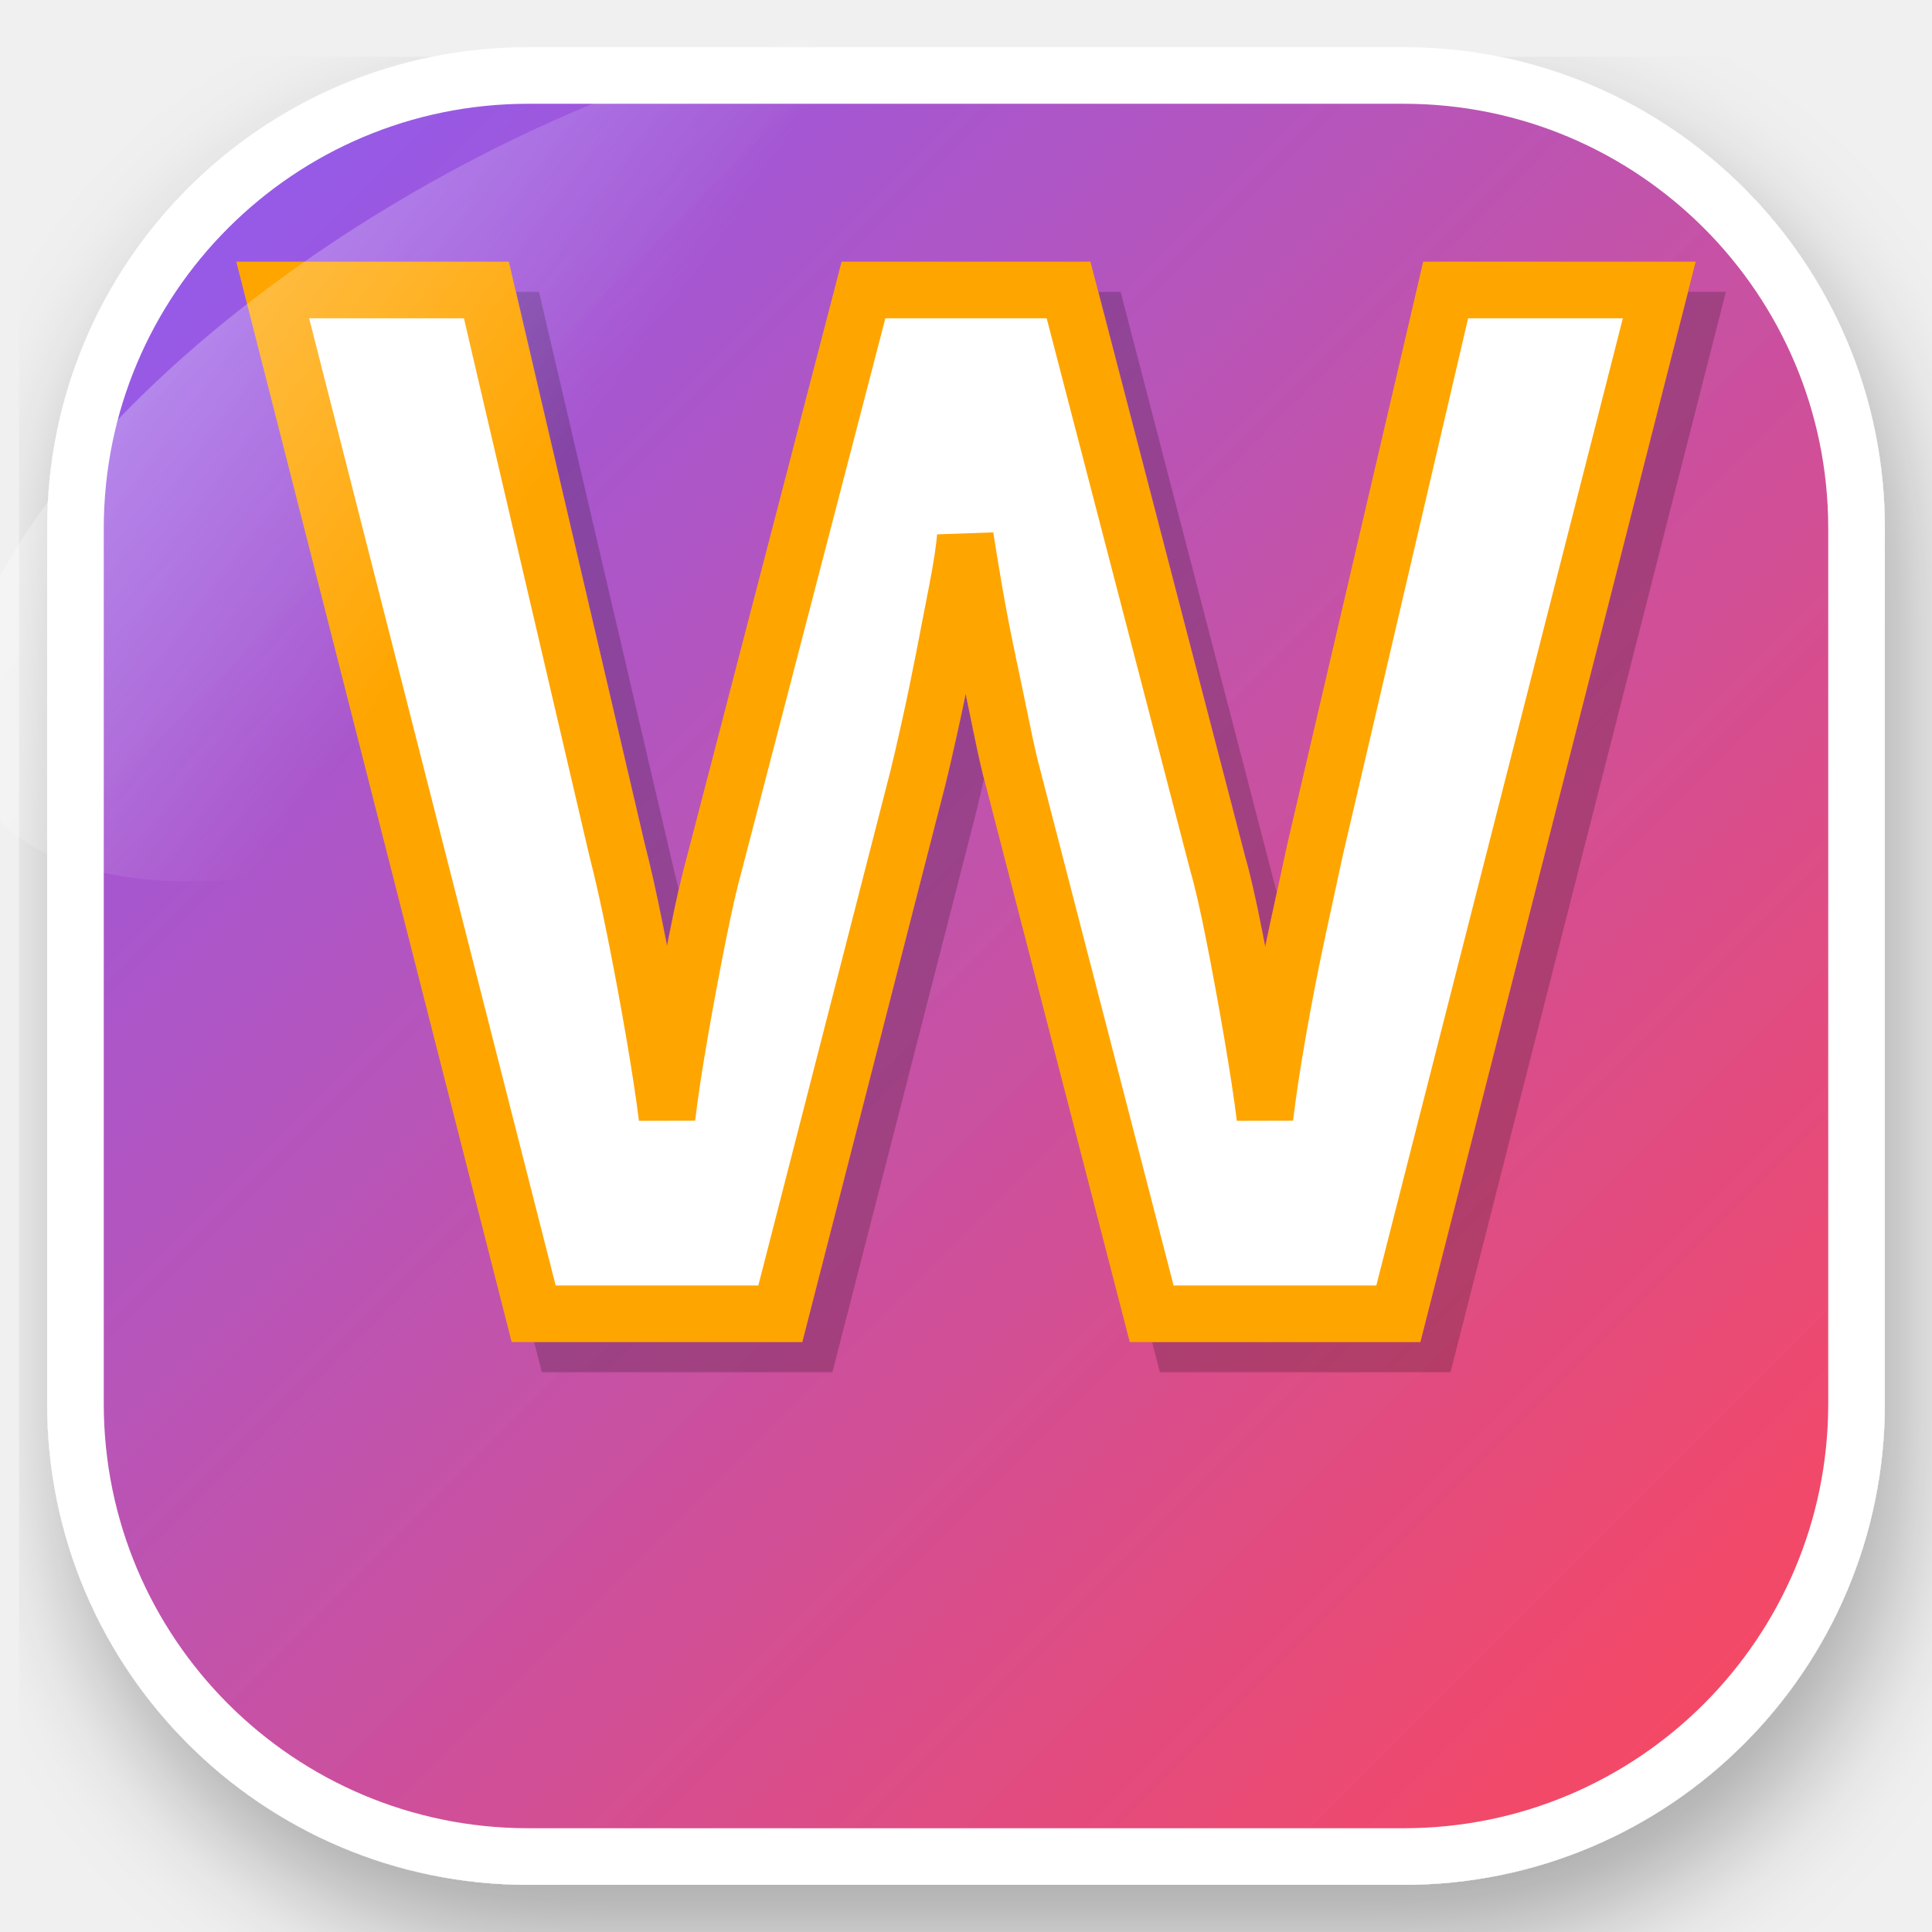
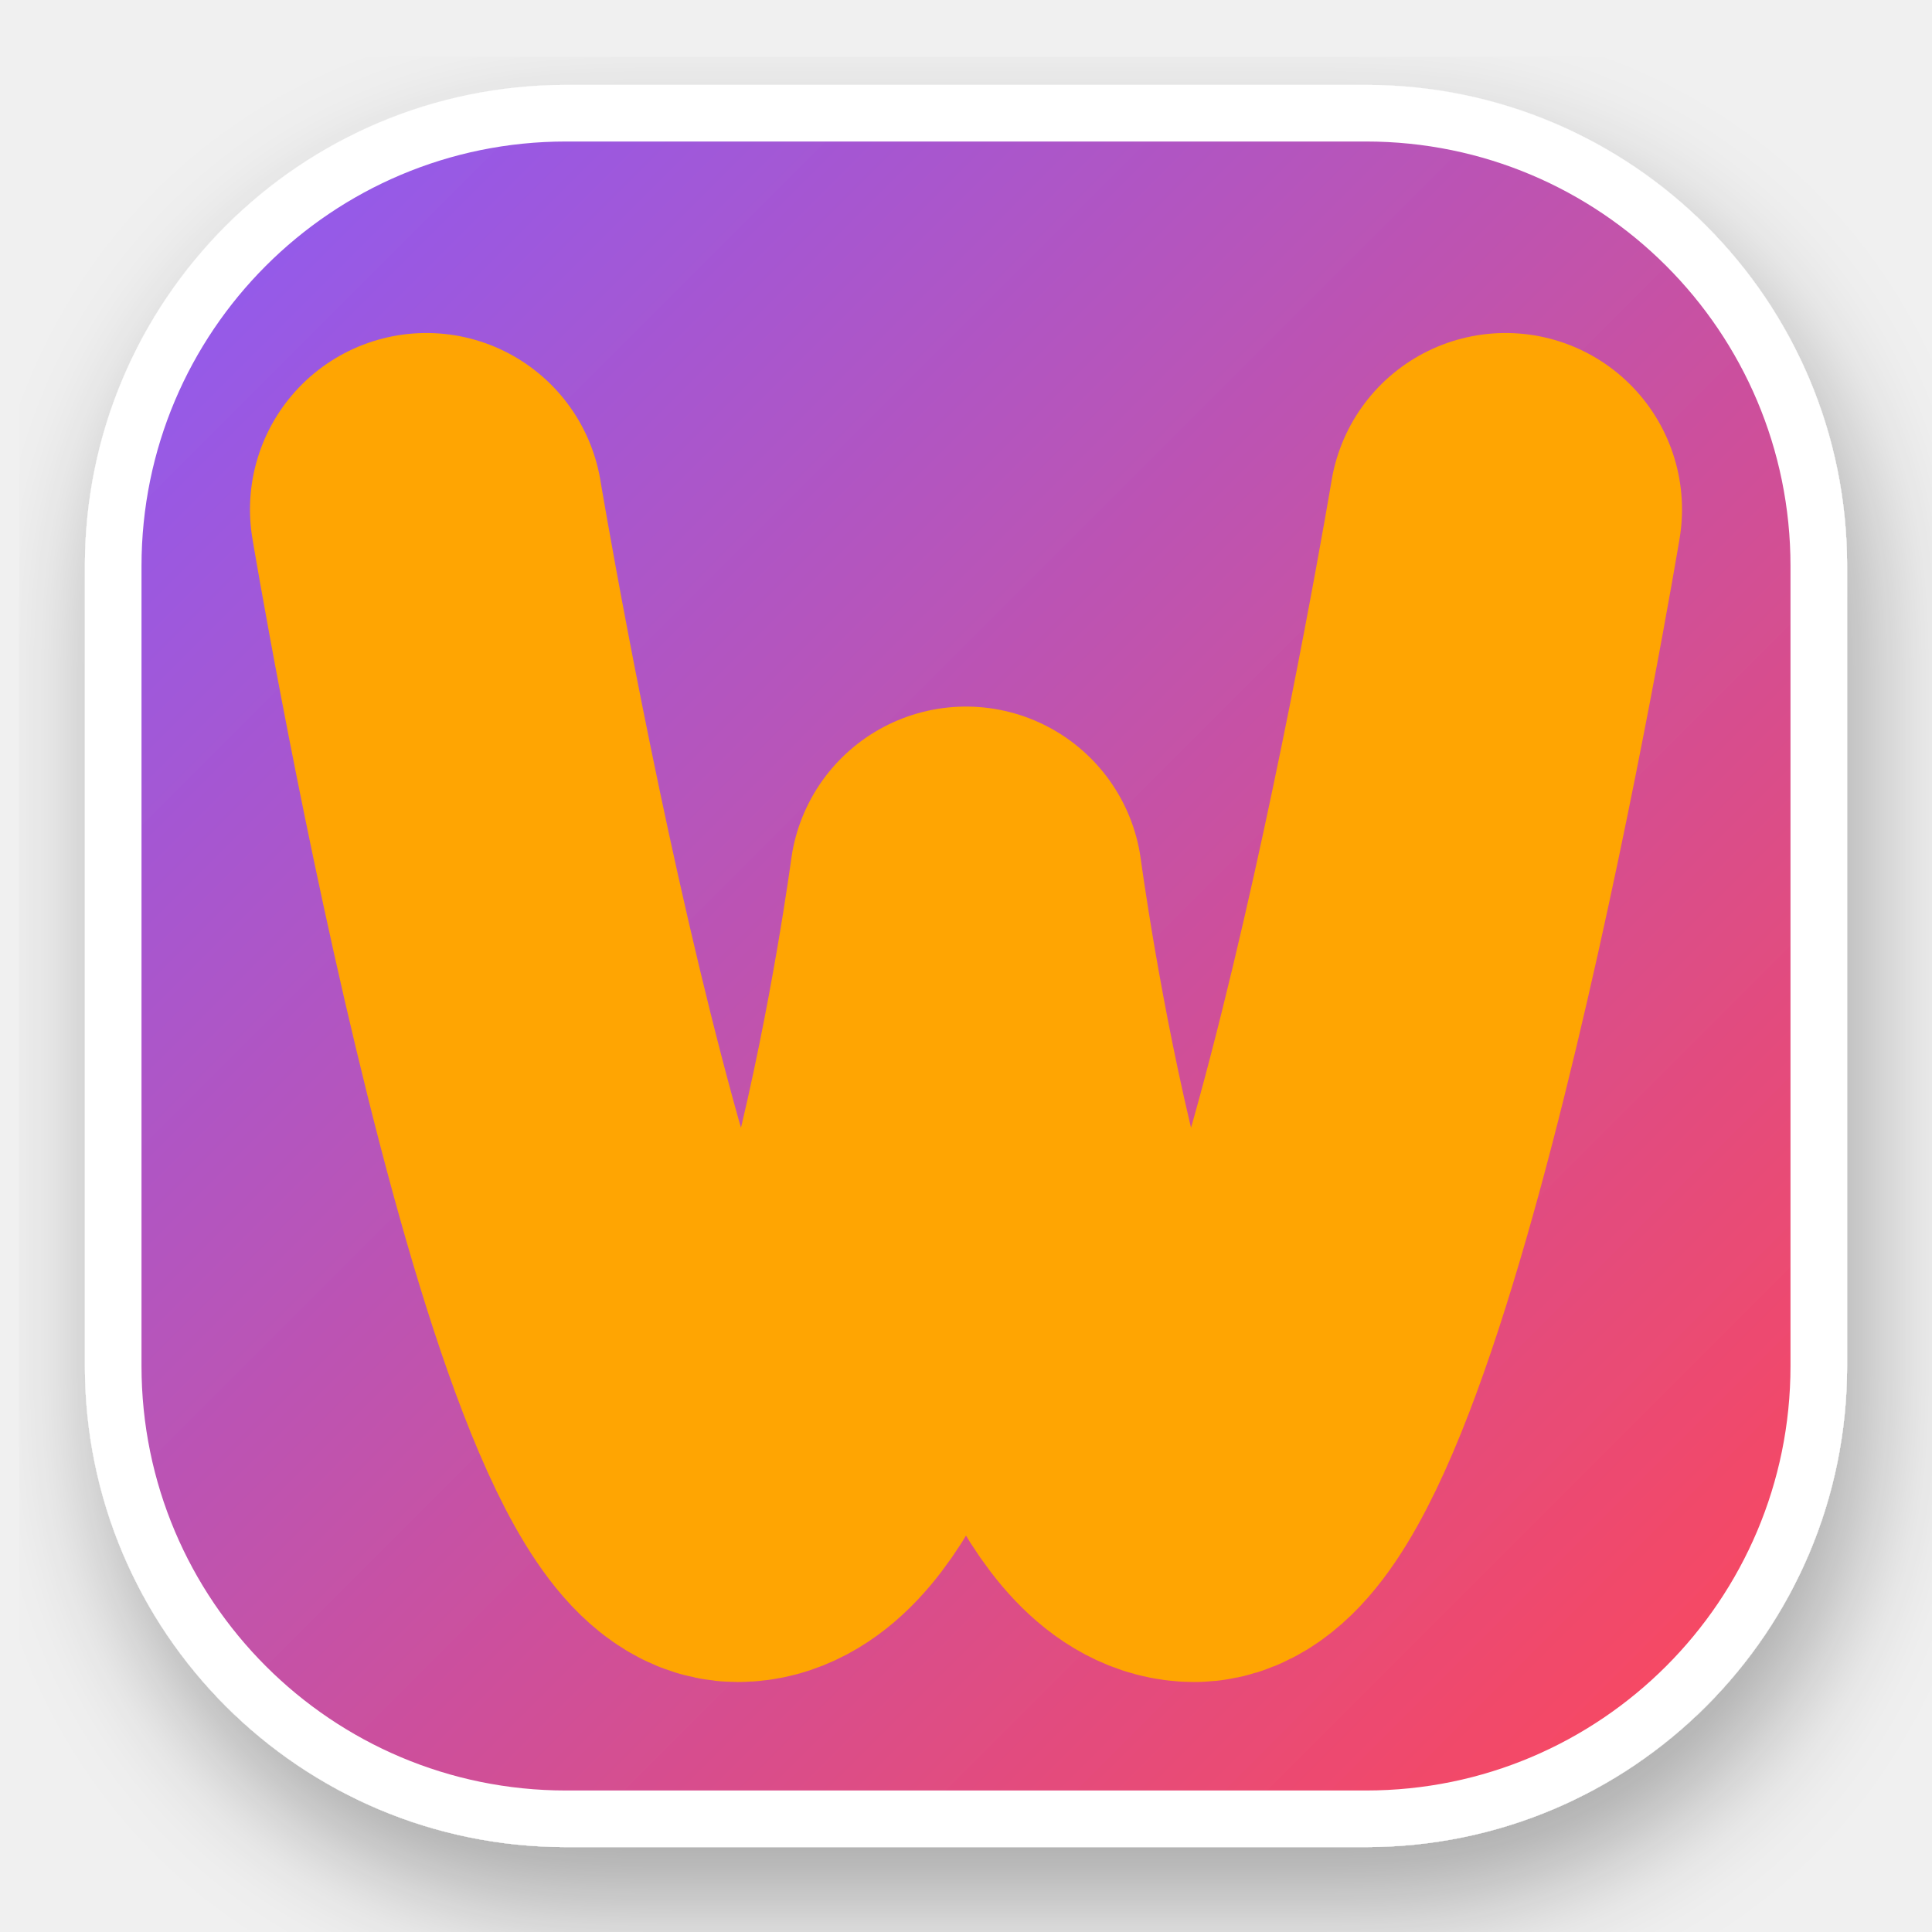
<svg xmlns="http://www.w3.org/2000/svg" width="512" height="512" viewBox="0 0 512 512">
  <defs>
-     <linearGradient id="candyGradient" x1="0%" y1="0%" x2="100%" y2="100%">
-       <stop offset="0%" style="stop-color:#8b5cf6;stop-opacity:1" />
-       <stop offset="100%" style="stop-color:#ff4757;stop-opacity:1" />
+     <linearGradient id="bgGradient" x1="0%" y1="0%" x2="100%" y2="100%">
+       <stop offset="0%" style="stop-color:#8b5cf6" />
+       <stop offset="100%" style="stop-color:#ff4757" />
    </linearGradient>
-     <linearGradient id="shine" x1="0%" y1="0%" x2="100%" y2="100%">
-       <stop offset="0%" style="stop-color:#ffffff;stop-opacity:0.4" />
-       <stop offset="50%" style="stop-color:#ffffff;stop-opacity:0" />
-     </linearGradient>
-     <filter id="dropShadow" x="-20%" y="-20%" width="140%" height="140%">
+     <filter id="shadow" x="-20%" y="-20%" width="140%" height="140%">
      <feGaussianBlur in="SourceAlpha" stdDeviation="15" />
      <feOffset dx="5" dy="15" result="offsetblur" />
      <feComponentTransfer>
        <feFuncA type="linear" slope="0.3" />
      </feComponentTransfer>
      <feMerge>
        <feMergeNode />
        <feMergeNode in="SourceGraphic" />
      </feMerge>
    </filter>
  </defs>
-   <rect x="20" y="20" width="472" height="472" rx="120" ry="120" fill="url(#candyGradient)" filter="url(#dropShadow)" stroke="#ffffff" stroke-width="15" />
-   <text x="50%" y="68%" text-anchor="middle" font-family="'Arial Black', 'Impact', sans-serif" font-weight="900" font-size="380" fill="#ffffff" stroke="#ffa502" stroke-width="15" style="filter: drop-shadow(8px 8px 0px rgba(0,0,0,0.2));">
-     W
-   </text>
-   <ellipse cx="150" cy="120" rx="180" ry="80" fill="url(#shine)" transform="rotate(-30 150 120)" />
+   <rect x="30" y="30" width="452" height="452" rx="120" ry="120" fill="url(#bgGradient)" filter="url(#shadow)" stroke="#ffffff" stroke-width="15" />
+   <g transform="translate(256, 256) scale(1.1)">
+     <path d="M -130,-110 C -130,-110 -90,130 -55,130 C -20,130 0,-20 0,-20 C 0,-20 20,130 55,130 C 90,130 130,-110 130,-110" fill="none" stroke="#ffffff" stroke-width="70" stroke-linecap="round" stroke-linejoin="round" />
+     <path d="M -130,-110 C -130,-110 -90,130 -55,130 C -20,130 0,-20 0,-20 C 0,-20 20,130 55,130 C 90,130 130,-110 130,-110" fill="none" stroke="#ffa502" stroke-width="85" stroke-linecap="round" stroke-linejoin="round" style="z-index:-1" />
+   </g>
</svg>
